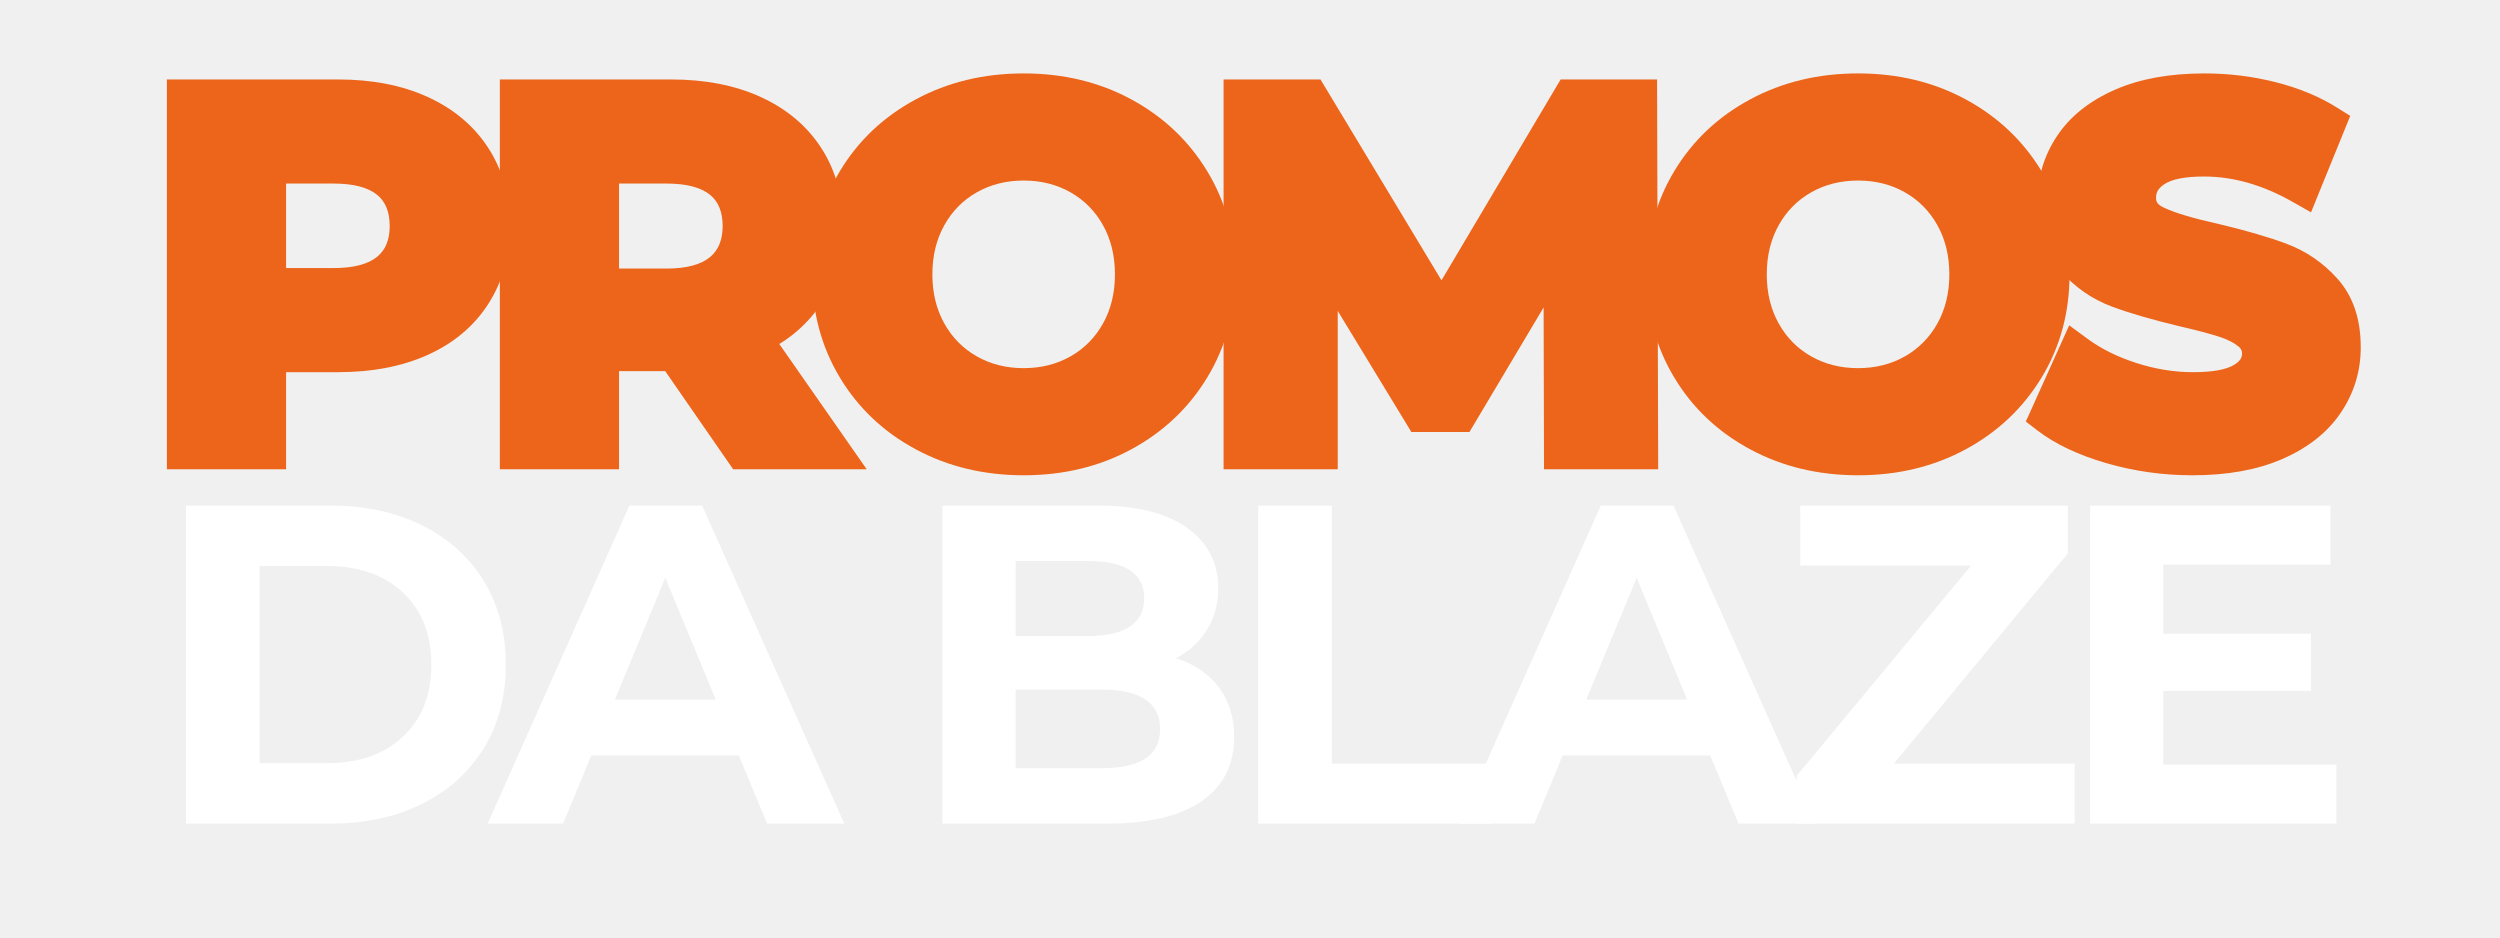
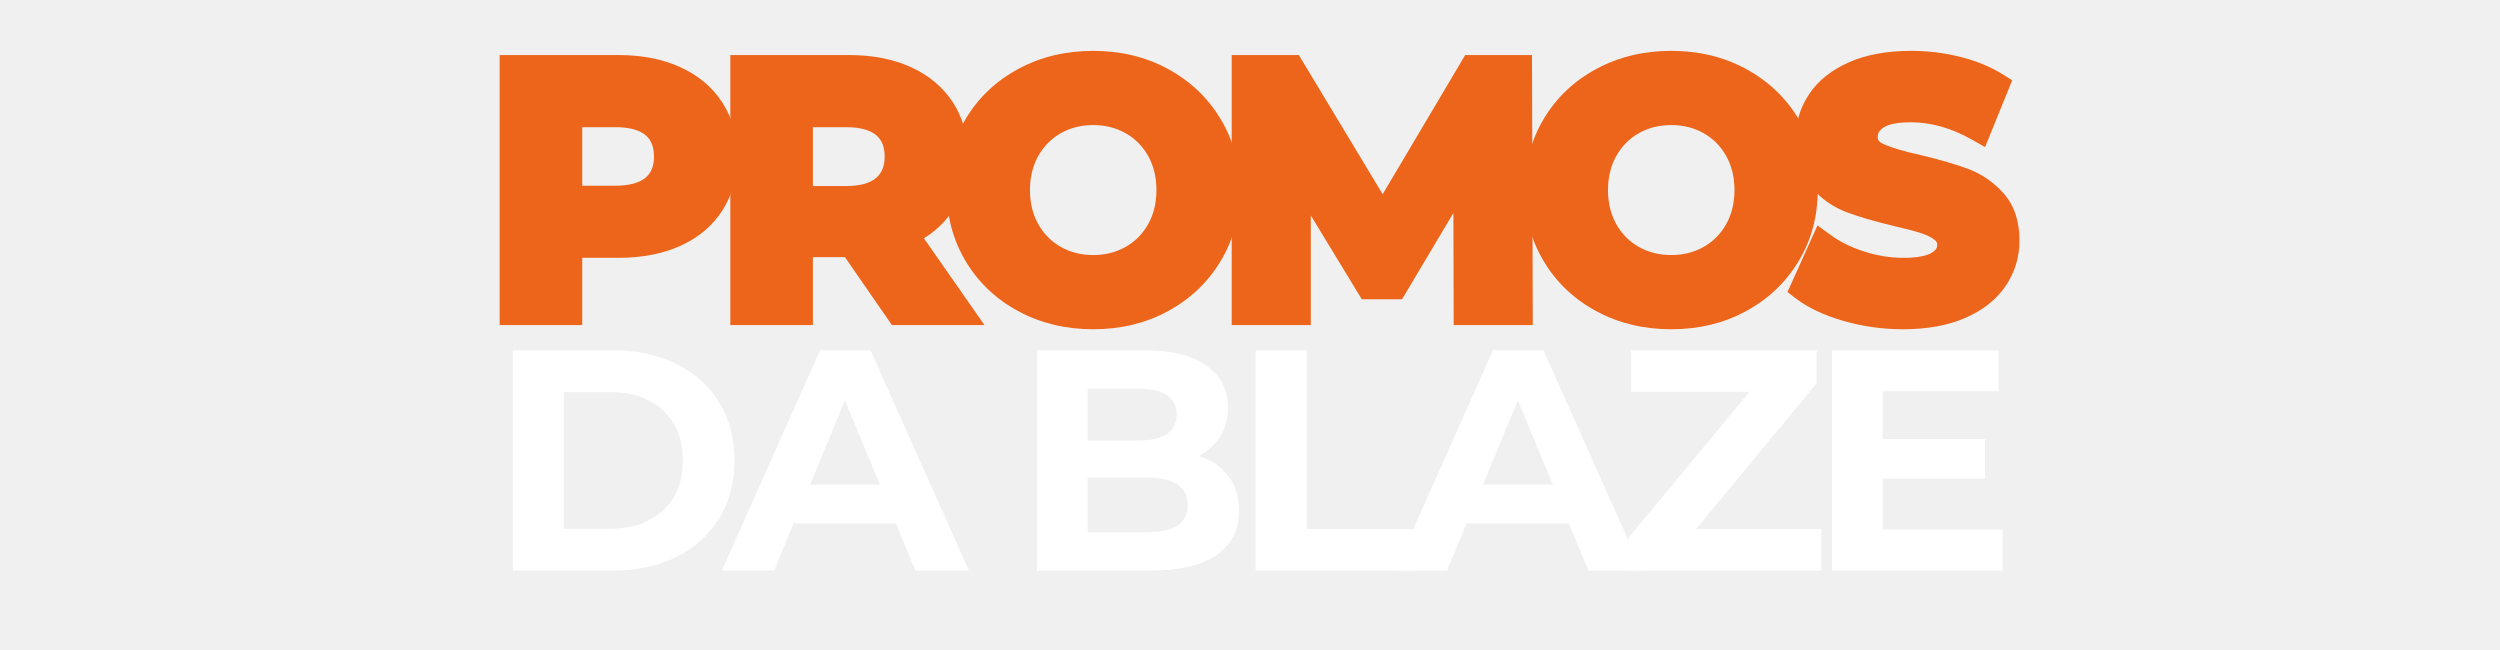
- <svg xmlns="http://www.w3.org/2000/svg" width="1920" zoomAndPan="magnify" viewBox="0 0 1440 540" height="720" preserveAspectRatio="xMidYMid meet" version="1.0">
+ <svg xmlns="http://www.w3.org/2000/svg" width="281" height="73" zoomAndPan="magnify" viewBox="0 0 1440 540" preserveAspectRatio="xMidYMid meet" version="1.0">
  <defs>
    <g />
    <clipPath id="831830f462">
      <rect x="0" width="1263" y="0" height="318" />
    </clipPath>
  </defs>
  <g fill="#ec651a" fill-opacity="1">
    <g transform="translate(82.94889, 259.4188)">
      <g>
        <path d="M 111.824 -213.652 C 131.348 -213.652 148.438 -210.336 163.09 -203.707 C 178.254 -196.844 189.984 -187.02 198.285 -174.23 C 206.598 -161.422 210.758 -146.414 210.758 -129.207 C 210.758 -112.207 206.605 -97.258 198.309 -84.363 C 189.992 -71.438 178.234 -61.594 163.027 -54.824 C 148.395 -48.305 131.324 -45.047 111.824 -45.047 L 70.977 -45.047 L 70.977 -55.91 L 81.84 -55.91 L 81.84 10.863 L 13.18 10.863 L 13.18 -213.652 Z M 111.824 -191.926 L 24.047 -191.926 L 24.047 -202.789 L 34.91 -202.789 L 34.91 0 L 24.047 0 L 24.047 -10.863 L 70.977 -10.863 L 70.977 0 L 60.113 0 L 60.113 -66.777 L 111.824 -66.777 C 128.246 -66.777 142.367 -69.406 154.191 -74.672 C 165.445 -79.684 174.062 -86.832 180.039 -96.121 C 186.031 -105.434 189.027 -116.465 189.027 -129.207 C 189.027 -142.125 186.039 -153.191 180.062 -162.398 C 174.07 -171.629 165.426 -178.797 154.129 -183.91 C 142.324 -189.254 128.223 -191.926 111.824 -191.926 Z M 109.215 -105.016 C 120.703 -105.016 129.109 -107.223 134.441 -111.641 C 139.16 -115.555 141.516 -121.406 141.516 -129.207 C 141.516 -137.195 139.16 -143.148 134.441 -147.059 C 129.109 -151.477 120.703 -153.684 109.215 -153.684 L 70.977 -153.684 L 70.977 -164.547 L 81.84 -164.547 L 81.84 -94.152 L 70.977 -94.152 L 70.977 -105.016 Z M 109.215 -83.289 L 60.113 -83.289 L 60.113 -175.414 L 109.215 -175.414 C 125.926 -175.414 138.957 -171.539 148.305 -163.789 C 158.266 -155.531 163.246 -144.004 163.246 -129.207 C 163.246 -114.602 158.266 -103.168 148.305 -94.914 C 138.957 -87.164 125.926 -83.289 109.215 -83.289 Z M 109.215 -83.289 " />
      </g>
    </g>
  </g>
  <g fill="#ec651a" fill-opacity="1">
    <g transform="translate(274.7285, 259.4188)">
      <g>
        <path d="M 144.316 6.184 L 105.211 -50.309 L 114.141 -56.492 L 114.141 -45.629 L 70.977 -45.629 L 70.977 -56.492 L 81.84 -56.492 L 81.84 10.863 L 13.18 10.863 L 13.18 -213.652 L 111.824 -213.652 C 131.348 -213.652 148.438 -210.336 163.09 -203.707 C 178.254 -196.844 189.984 -187.02 198.285 -174.23 C 206.598 -161.422 210.758 -146.414 210.758 -129.207 C 210.758 -111.957 206.531 -96.965 198.078 -84.234 C 189.652 -71.539 177.797 -61.867 162.508 -55.219 L 158.176 -65.184 L 167.086 -71.398 L 224.484 10.863 L 147.559 10.863 Z M 162.184 -6.184 L 153.25 0 L 153.25 -10.863 L 203.656 -10.863 L 203.656 0 L 194.75 6.215 L 141.668 -69.852 L 153.844 -75.145 C 165.207 -80.086 173.918 -87.121 179.977 -96.25 C 186.012 -105.34 189.027 -116.324 189.027 -129.207 C 189.027 -142.125 186.039 -153.191 180.062 -162.398 C 174.07 -171.629 165.426 -178.797 154.129 -183.91 C 142.324 -189.254 128.223 -191.926 111.824 -191.926 L 24.047 -191.926 L 24.047 -202.789 L 34.91 -202.789 L 34.91 0 L 24.047 0 L 24.047 -10.863 L 70.977 -10.863 L 70.977 0 L 60.113 0 L 60.113 -67.355 L 119.832 -67.355 Z M 141.516 -129.207 C 141.516 -137.195 139.16 -143.148 134.441 -147.059 C 129.109 -151.477 120.703 -153.684 109.215 -153.684 L 70.977 -153.684 L 70.977 -164.547 L 81.84 -164.547 L 81.84 -93.863 L 70.977 -93.863 L 70.977 -104.727 L 109.215 -104.727 C 120.672 -104.727 129.059 -106.965 134.375 -111.441 C 139.137 -115.453 141.516 -121.375 141.516 -129.207 Z M 163.246 -129.207 C 163.246 -114.633 158.289 -103.172 148.371 -94.824 C 139.012 -86.941 125.957 -83 109.215 -83 L 60.113 -83 L 60.113 -175.414 L 109.215 -175.414 C 125.926 -175.414 138.957 -171.539 148.305 -163.789 C 158.266 -155.531 163.246 -144.004 163.246 -129.207 Z M 163.246 -129.207 " />
      </g>
    </g>
  </g>
  <g fill="#ec651a" fill-opacity="1">
    <g transform="translate(467.3773, 259.4188)">
      <g>
        <path d="M 122.254 14.34 C 99.379 14.34 78.691 9.371 60.188 -0.57 C 41.531 -10.59 26.91 -24.422 16.324 -42.066 C 5.73 -59.719 0.434 -79.496 0.434 -101.395 C 0.434 -123.293 5.73 -143.07 16.324 -160.723 C 26.91 -178.367 41.531 -192.199 60.188 -202.219 C 78.691 -212.16 99.379 -217.129 122.254 -217.129 C 145.137 -217.129 165.785 -212.156 184.199 -202.207 C 202.73 -192.195 217.336 -178.379 228.012 -160.766 C 238.719 -143.102 244.07 -123.309 244.07 -101.395 C 244.07 -79.477 238.719 -59.688 228.012 -42.023 C 217.336 -24.41 202.73 -10.594 184.199 -0.582 C 165.785 9.367 145.137 14.34 122.254 14.34 Z M 122.254 -7.387 C 141.473 -7.387 158.68 -11.492 173.871 -19.699 C 188.941 -27.84 200.797 -39.035 209.43 -53.285 C 218.039 -67.488 222.344 -83.523 222.344 -101.395 C 222.344 -119.266 218.039 -135.301 209.43 -149.504 C 200.797 -163.754 188.941 -174.949 173.871 -183.09 C 158.68 -191.297 141.473 -195.402 122.254 -195.402 C 103.023 -195.402 85.762 -191.293 70.469 -183.078 C 55.324 -174.945 43.488 -163.766 34.953 -149.543 C 26.426 -135.332 22.164 -119.281 22.164 -101.395 C 22.164 -83.508 26.426 -67.457 34.953 -53.246 C 43.488 -39.023 55.324 -27.844 70.469 -19.711 C 85.762 -11.496 103.023 -7.387 122.254 -7.387 Z M 122.254 -47.367 C 132.309 -47.367 141.328 -49.645 149.32 -54.195 C 157.223 -58.703 163.438 -65 167.957 -73.09 C 172.539 -81.293 174.832 -90.727 174.832 -101.395 C 174.832 -112.062 172.539 -121.496 167.957 -129.699 C 163.438 -137.789 157.223 -144.086 149.32 -148.594 C 141.328 -153.145 132.309 -155.422 122.254 -155.422 C 112.199 -155.422 103.176 -153.145 95.188 -148.594 C 87.281 -144.086 81.07 -137.789 76.547 -129.699 C 71.965 -121.496 69.672 -112.062 69.672 -101.395 C 69.672 -90.727 71.965 -81.293 76.547 -73.09 C 81.07 -65 87.281 -58.703 95.188 -54.195 C 103.176 -49.645 112.199 -47.367 122.254 -47.367 Z M 122.254 -25.637 C 108.359 -25.637 95.75 -28.867 84.426 -35.32 C 73.02 -41.824 64.07 -50.879 57.582 -62.488 C 51.156 -73.984 47.945 -86.953 47.945 -101.395 C 47.945 -115.836 51.156 -128.801 57.582 -140.301 C 64.07 -151.91 73.02 -160.965 84.426 -167.469 C 95.75 -173.922 108.359 -177.152 122.254 -177.152 C 136.145 -177.152 148.754 -173.922 160.078 -167.469 C 171.488 -160.965 180.438 -151.91 186.926 -140.301 C 193.348 -128.801 196.562 -115.836 196.562 -101.395 C 196.562 -86.953 193.348 -73.984 186.926 -62.488 C 180.438 -50.879 171.488 -41.824 160.078 -35.32 C 148.754 -28.867 136.145 -25.637 122.254 -25.637 Z M 122.254 -25.637 " />
      </g>
    </g>
  </g>
  <g fill="#ec651a" fill-opacity="1">
    <g transform="translate(691.6031, 259.4188)">
      <g>
        <path d="M 197.719 0.027 L 197.43 -121.648 L 208.293 -121.672 L 217.629 -116.117 L 154.789 -10.574 L 121.359 -10.574 L 58.797 -113.422 L 68.078 -119.066 L 78.941 -119.066 L 78.941 10.863 L 13.18 10.863 L 13.18 -213.652 L 69.004 -213.652 L 148.07 -82.375 L 138.766 -76.77 L 129.422 -82.312 L 207.32 -213.652 L 262.871 -213.652 L 263.512 10.863 L 197.746 10.863 Z M 219.445 -0.027 L 208.582 0 L 208.582 -10.863 L 252.617 -10.863 L 252.617 0 L 241.754 0.031 L 241.176 -202.758 L 252.039 -202.789 L 252.039 -191.926 L 213.508 -191.926 L 213.508 -202.789 L 222.852 -197.246 L 138.836 -55.594 L 53.559 -197.184 L 62.863 -202.789 L 62.863 -191.926 L 24.047 -191.926 L 24.047 -202.789 L 34.91 -202.789 L 34.91 0 L 24.047 0 L 24.047 -10.863 L 68.078 -10.863 L 68.078 0 L 57.215 0 L 57.215 -157.828 L 136.75 -27.082 L 127.469 -21.438 L 127.469 -32.301 L 148.617 -32.301 L 148.617 -21.438 L 139.281 -26.996 L 219.062 -161 Z M 219.445 -0.027 " />
      </g>
    </g>
  </g>
  <g fill="#ec651a" fill-opacity="1">
    <g transform="translate(947.9855, 259.4188)">
      <g>
        <path d="M 122.254 14.34 C 99.379 14.34 78.691 9.371 60.188 -0.57 C 41.531 -10.59 26.91 -24.422 16.324 -42.066 C 5.73 -59.719 0.434 -79.496 0.434 -101.395 C 0.434 -123.293 5.73 -143.07 16.324 -160.723 C 26.91 -178.367 41.531 -192.199 60.188 -202.219 C 78.691 -212.16 99.379 -217.129 122.254 -217.129 C 145.137 -217.129 165.785 -212.156 184.199 -202.207 C 202.73 -192.195 217.336 -178.379 228.012 -160.766 C 238.719 -143.102 244.07 -123.309 244.07 -101.395 C 244.07 -79.477 238.719 -59.688 228.012 -42.023 C 217.336 -24.41 202.73 -10.594 184.199 -0.582 C 165.785 9.367 145.137 14.34 122.254 14.34 Z M 122.254 -7.387 C 141.473 -7.387 158.68 -11.492 173.871 -19.699 C 188.941 -27.84 200.797 -39.035 209.43 -53.285 C 218.039 -67.488 222.344 -83.523 222.344 -101.395 C 222.344 -119.266 218.039 -135.301 209.43 -149.504 C 200.797 -163.754 188.941 -174.949 173.871 -183.09 C 158.68 -191.297 141.473 -195.402 122.254 -195.402 C 103.023 -195.402 85.762 -191.293 70.469 -183.078 C 55.324 -174.945 43.488 -163.766 34.953 -149.543 C 26.426 -135.332 22.164 -119.281 22.164 -101.395 C 22.164 -83.508 26.426 -67.457 34.953 -53.246 C 43.488 -39.023 55.324 -27.844 70.469 -19.711 C 85.762 -11.496 103.023 -7.387 122.254 -7.387 Z M 122.254 -47.367 C 132.309 -47.367 141.328 -49.645 149.32 -54.195 C 157.223 -58.703 163.438 -65 167.957 -73.09 C 172.539 -81.293 174.832 -90.727 174.832 -101.395 C 174.832 -112.062 172.539 -121.496 167.957 -129.699 C 163.438 -137.789 157.223 -144.086 149.32 -148.594 C 141.328 -153.145 132.309 -155.422 122.254 -155.422 C 112.199 -155.422 103.176 -153.145 95.188 -148.594 C 87.281 -144.086 81.07 -137.789 76.547 -129.699 C 71.965 -121.496 69.672 -112.062 69.672 -101.395 C 69.672 -90.727 71.965 -81.293 76.547 -73.09 C 81.07 -65 87.281 -58.703 95.188 -54.195 C 103.176 -49.645 112.199 -47.367 122.254 -47.367 Z M 122.254 -25.637 C 108.359 -25.637 95.75 -28.867 84.426 -35.32 C 73.02 -41.824 64.07 -50.879 57.582 -62.488 C 51.156 -73.984 47.945 -86.953 47.945 -101.395 C 47.945 -115.836 51.156 -128.801 57.582 -140.301 C 64.07 -151.91 73.02 -160.965 84.426 -167.469 C 95.75 -173.922 108.359 -177.152 122.254 -177.152 C 136.145 -177.152 148.754 -173.922 160.078 -167.469 C 171.488 -160.965 180.438 -151.91 186.926 -140.301 C 193.348 -128.801 196.562 -115.836 196.562 -101.395 C 196.562 -86.953 193.348 -73.984 186.926 -62.488 C 180.438 -50.879 171.488 -41.824 160.078 -35.32 C 148.754 -28.867 136.145 -25.637 122.254 -25.637 Z M 122.254 -25.637 " />
      </g>
    </g>
  </g>
  <g fill="#ec651a" fill-opacity="1">
    <g transform="translate(1172.211, 259.4188)">
      <g>
        <path d="M 90.676 14.34 C 73.617 14.34 57.105 12.023 41.148 7.391 C 24.875 2.668 11.66 -3.586 1.504 -11.363 L -5.332 -16.602 L 19.652 -72.023 L 30.469 -64.094 C 38.215 -58.414 47.52 -53.82 58.379 -50.316 C 69.27 -46.805 80.129 -45.047 90.965 -45.047 C 102.227 -45.047 110.164 -46.484 114.781 -49.352 C 116.492 -50.414 117.699 -51.52 118.391 -52.668 C 118.938 -53.57 119.211 -54.652 119.211 -55.91 C 119.211 -57.383 118.609 -58.625 117.406 -59.641 C 114.723 -61.914 111.102 -63.797 106.555 -65.289 C 100.977 -67.117 93.324 -69.156 83.598 -71.398 C 67.668 -75.184 54.566 -78.988 44.297 -82.812 C 32.719 -87.125 22.801 -94.035 14.543 -103.539 C 5.715 -113.695 1.305 -126.883 1.305 -143.109 C 1.305 -157.086 5.098 -169.766 12.688 -181.148 C 20.242 -192.48 31.414 -201.371 46.211 -207.824 C 60.438 -214.027 77.578 -217.129 97.629 -217.129 C 111.461 -217.129 124.988 -215.477 138.215 -212.168 C 151.684 -208.801 163.543 -203.918 173.781 -197.516 L 181.527 -192.676 L 158.945 -137.117 L 148.184 -143.219 C 131.109 -152.902 114.16 -157.742 97.34 -157.742 C 86.426 -157.742 78.75 -156.238 74.312 -153.234 C 72.594 -152.07 71.371 -150.836 70.641 -149.535 C 69.996 -148.383 69.672 -147.016 69.672 -145.43 C 69.672 -144.238 69.922 -143.285 70.422 -142.574 C 71.121 -141.578 72.402 -140.645 74.266 -139.773 C 80.785 -136.73 91.094 -133.656 105.184 -130.543 C 121.184 -126.746 134.316 -122.934 144.586 -119.105 C 156.121 -114.809 166.012 -108.031 174.258 -98.77 C 183.141 -88.789 187.578 -75.664 187.578 -59.387 C 187.578 -45.578 183.723 -32.977 176.008 -21.578 C 168.355 -10.27 157.09 -1.395 142.211 5.047 C 127.895 11.242 110.715 14.34 90.676 14.34 Z M 90.676 -7.387 C 107.715 -7.387 122.02 -9.891 133.582 -14.895 C 144.582 -19.656 152.727 -25.945 158.016 -33.754 C 163.238 -41.477 165.852 -50.02 165.852 -59.387 C 165.852 -70.152 163.242 -78.461 158.027 -84.32 C 152.176 -90.895 145.164 -95.703 137 -98.746 C 127.57 -102.258 115.402 -105.785 100.5 -109.328 C 84.852 -112.781 73.043 -116.367 65.078 -120.086 C 59.703 -122.594 55.551 -125.934 52.629 -130.105 C 49.508 -134.559 47.945 -139.668 47.945 -145.43 C 47.945 -150.797 49.191 -155.703 51.684 -160.156 C 54.094 -164.449 57.574 -168.141 62.133 -171.227 C 70.25 -176.723 81.984 -179.469 97.34 -179.469 C 117.984 -179.469 138.504 -173.688 158.898 -162.121 L 153.539 -152.672 L 143.477 -156.762 L 157.961 -192.395 L 168.023 -188.305 L 162.266 -179.09 C 153.969 -184.277 144.195 -188.277 132.945 -191.09 C 121.449 -193.965 109.676 -195.402 97.629 -195.402 C 80.598 -195.402 66.355 -192.902 54.895 -187.906 C 44.004 -183.156 35.961 -176.887 30.766 -169.098 C 25.609 -161.359 23.031 -152.699 23.031 -143.109 C 23.031 -132.301 25.668 -123.859 30.941 -117.793 C 36.781 -111.07 43.762 -106.199 51.883 -103.172 C 61.312 -99.66 73.512 -96.125 88.484 -92.57 C 98.844 -90.18 107.125 -87.969 113.324 -85.934 C 120.559 -83.562 126.598 -80.328 131.441 -76.227 C 137.773 -70.871 140.938 -64.098 140.938 -55.91 C 140.938 -50.605 139.617 -45.773 136.977 -41.414 C 134.484 -37.297 130.91 -33.789 126.246 -30.895 C 118.117 -25.844 106.359 -23.32 90.965 -23.32 C 77.852 -23.32 64.766 -25.426 51.707 -29.641 C 38.617 -33.863 27.258 -39.504 17.621 -46.57 L 24.047 -55.332 L 33.949 -50.867 L 18.016 -15.523 L 8.113 -19.988 L 14.719 -28.613 C 22.715 -22.488 33.547 -17.441 47.207 -13.477 C 61.188 -9.418 75.676 -7.387 90.676 -7.387 Z M 90.676 -7.387 " />
      </g>
    </g>
  </g>
  <g fill="#ec651a" fill-opacity="1">
    <g transform="translate(82.94889, 259.4188)">
      <g>
        <path d="M 111.828 -202.797 C 129.785 -202.797 145.379 -199.801 158.609 -193.812 C 171.836 -187.82 182.023 -179.32 189.172 -168.312 C 196.316 -157.301 199.891 -144.266 199.891 -129.203 C 199.891 -114.336 196.316 -101.348 189.172 -90.234 C 182.023 -79.129 171.836 -70.629 158.609 -64.734 C 145.379 -58.848 129.785 -55.906 111.828 -55.906 L 70.984 -55.906 L 70.984 0 L 24.047 0 L 24.047 -202.797 Z M 109.219 -94.156 C 123.312 -94.156 134.031 -97.195 141.375 -103.281 C 148.719 -109.363 152.391 -118.004 152.391 -129.203 C 152.391 -140.598 148.719 -149.336 141.375 -155.422 C 134.031 -161.504 123.312 -164.547 109.219 -164.547 L 70.984 -164.547 L 70.984 -94.156 Z M 109.219 -94.156 " />
      </g>
    </g>
  </g>
  <g fill="#ec651a" fill-opacity="1">
    <g transform="translate(274.7285, 259.4188)">
      <g>
        <path d="M 153.25 0 L 114.141 -56.484 L 70.984 -56.484 L 70.984 0 L 24.047 0 L 24.047 -202.797 L 111.828 -202.797 C 129.785 -202.797 145.379 -199.801 158.609 -193.812 C 171.836 -187.82 182.023 -179.32 189.172 -168.312 C 196.316 -157.301 199.891 -144.266 199.891 -129.203 C 199.891 -114.141 196.27 -101.148 189.031 -90.234 C 181.789 -79.328 171.504 -70.977 158.172 -65.188 L 203.656 0 Z M 152.391 -129.203 C 152.391 -140.598 148.719 -149.336 141.375 -155.422 C 134.031 -161.504 123.312 -164.547 109.219 -164.547 L 70.984 -164.547 L 70.984 -93.859 L 109.219 -93.859 C 123.312 -93.859 134.031 -96.945 141.375 -103.125 C 148.719 -109.312 152.391 -118.004 152.391 -129.203 Z M 152.391 -129.203 " />
      </g>
    </g>
  </g>
  <g fill="#ec651a" fill-opacity="1">
    <g transform="translate(467.3773, 259.4188)">
      <g>
        <path d="M 122.25 3.469 C 101.195 3.469 82.223 -1.066 65.328 -10.141 C 48.43 -19.211 35.203 -31.719 25.641 -47.656 C 16.078 -63.594 11.297 -81.504 11.297 -101.391 C 11.297 -121.285 16.078 -139.195 25.641 -155.125 C 35.203 -171.062 48.43 -183.566 65.328 -192.641 C 82.223 -201.723 101.195 -206.266 122.25 -206.266 C 143.301 -206.266 162.227 -201.723 179.031 -192.641 C 195.832 -183.566 209.062 -171.062 218.719 -155.125 C 228.383 -139.195 233.219 -121.285 233.219 -101.391 C 233.219 -81.504 228.383 -63.594 218.719 -47.656 C 209.062 -31.719 195.832 -19.211 179.031 -10.141 C 162.227 -1.066 143.301 3.469 122.25 3.469 Z M 122.25 -36.5 C 134.227 -36.5 145.047 -39.25 154.703 -44.75 C 164.359 -50.258 171.938 -57.938 177.438 -67.781 C 182.945 -77.633 185.703 -88.836 185.703 -101.391 C 185.703 -113.953 182.945 -125.156 177.438 -135 C 171.938 -144.852 164.359 -152.531 154.703 -158.031 C 145.047 -163.539 134.227 -166.297 122.25 -166.297 C 110.281 -166.297 99.469 -163.539 89.812 -158.031 C 80.156 -152.531 72.57 -144.852 67.062 -135 C 61.562 -125.156 58.812 -113.953 58.812 -101.391 C 58.812 -88.836 61.562 -77.633 67.062 -67.781 C 72.57 -57.938 80.156 -50.258 89.812 -44.75 C 99.469 -39.25 110.281 -36.5 122.25 -36.5 Z M 122.25 -36.5 " />
      </g>
    </g>
  </g>
  <g fill="#ec651a" fill-opacity="1">
    <g transform="translate(691.6031, 259.4188)">
      <g>
        <path d="M 208.594 0 L 208.297 -121.672 L 148.625 -21.438 L 127.469 -21.438 L 68.078 -119.062 L 68.078 0 L 24.047 0 L 24.047 -202.797 L 62.859 -202.797 L 138.766 -76.766 L 213.516 -202.797 L 252.047 -202.797 L 252.625 0 Z M 208.594 0 " />
      </g>
    </g>
  </g>
  <g fill="#ec651a" fill-opacity="1">
    <g transform="translate(947.9855, 259.4188)">
      <g>
        <path d="M 122.25 3.469 C 101.195 3.469 82.223 -1.066 65.328 -10.141 C 48.43 -19.211 35.203 -31.719 25.641 -47.656 C 16.078 -63.594 11.297 -81.504 11.297 -101.391 C 11.297 -121.285 16.078 -139.195 25.641 -155.125 C 35.203 -171.062 48.43 -183.566 65.328 -192.641 C 82.223 -201.723 101.195 -206.266 122.25 -206.266 C 143.301 -206.266 162.227 -201.723 179.031 -192.641 C 195.832 -183.566 209.062 -171.062 218.719 -155.125 C 228.383 -139.195 233.219 -121.285 233.219 -101.391 C 233.219 -81.504 228.383 -63.594 218.719 -47.656 C 209.062 -31.719 195.832 -19.211 179.031 -10.141 C 162.227 -1.066 143.301 3.469 122.25 3.469 Z M 122.25 -36.5 C 134.227 -36.5 145.047 -39.25 154.703 -44.75 C 164.359 -50.258 171.938 -57.938 177.438 -67.781 C 182.945 -77.633 185.703 -88.836 185.703 -101.391 C 185.703 -113.953 182.945 -125.156 177.438 -135 C 171.938 -144.852 164.359 -152.531 154.703 -158.031 C 145.047 -163.539 134.227 -166.297 122.25 -166.297 C 110.281 -166.297 99.469 -163.539 89.812 -158.031 C 80.156 -152.531 72.57 -144.852 67.062 -135 C 61.562 -125.156 58.812 -113.953 58.812 -101.391 C 58.812 -88.836 61.562 -77.633 67.062 -67.781 C 72.57 -57.938 80.156 -50.258 89.812 -44.75 C 99.469 -39.25 110.281 -36.5 122.25 -36.5 Z M 122.25 -36.5 " />
      </g>
    </g>
  </g>
  <g fill="#ec651a" fill-opacity="1">
    <g transform="translate(1172.211, 259.4188)">
      <g>
        <path d="M 90.672 3.469 C 74.641 3.469 59.141 1.297 44.172 -3.047 C 29.211 -7.391 17.191 -13.035 8.109 -19.984 L 24.047 -55.328 C 32.734 -48.953 43.062 -43.832 55.031 -39.969 C 67.008 -36.113 78.988 -34.188 90.969 -34.188 C 104.289 -34.188 114.141 -36.164 120.516 -40.125 C 126.891 -44.082 130.078 -49.344 130.078 -55.906 C 130.078 -60.738 128.191 -64.75 124.422 -67.938 C 120.66 -71.125 115.832 -73.68 109.938 -75.609 C 104.051 -77.547 96.086 -79.672 86.047 -81.984 C 70.586 -85.648 57.93 -89.316 48.078 -92.984 C 38.234 -96.66 29.785 -102.551 22.734 -110.656 C 15.691 -118.77 12.172 -129.586 12.172 -143.109 C 12.172 -154.891 15.352 -165.562 21.719 -175.125 C 28.094 -184.688 37.703 -192.266 50.547 -197.859 C 63.391 -203.461 79.082 -206.266 97.625 -206.266 C 110.57 -206.266 123.223 -204.719 135.578 -201.625 C 147.941 -198.539 158.758 -194.102 168.031 -188.312 L 153.547 -152.672 C 134.805 -163.297 116.07 -168.609 97.344 -168.609 C 84.207 -168.609 74.5 -166.484 68.219 -162.234 C 61.945 -157.984 58.812 -152.383 58.812 -145.438 C 58.812 -138.477 62.43 -133.305 69.672 -129.922 C 76.91 -126.547 87.969 -123.219 102.844 -119.938 C 118.289 -116.27 130.941 -112.598 140.797 -108.922 C 150.648 -105.254 159.098 -99.461 166.141 -91.547 C 173.191 -83.629 176.719 -72.91 176.719 -59.391 C 176.719 -47.797 173.484 -37.219 167.016 -27.656 C 160.547 -18.102 150.836 -10.523 137.891 -4.922 C 124.953 0.672 109.211 3.469 90.672 3.469 Z M 90.672 3.469 " />
      </g>
    </g>
  </g>
  <g transform="matrix(1, 0, 0, 1, 85, 221)">
    <g clip-path="url(#831830f462)">
      <g fill="#ffffff" fill-opacity="1">
        <g transform="translate(0.401687, 253.408)">
          <g>
            <path d="M 21.719 -183.188 L 104.938 -183.188 C 124.832 -183.188 142.41 -179.391 157.672 -171.797 C 172.941 -164.211 184.805 -153.531 193.266 -139.75 C 201.723 -125.969 205.953 -109.914 205.953 -91.594 C 205.953 -73.281 201.723 -57.227 193.266 -43.438 C 184.805 -29.656 172.941 -18.969 157.672 -11.375 C 142.41 -3.789 124.832 0 104.938 0 L 21.719 0 Z M 102.844 -34.812 C 121.164 -34.812 135.781 -39.91 146.688 -50.109 C 157.594 -60.316 163.047 -74.145 163.047 -91.594 C 163.047 -109.039 157.594 -122.867 146.688 -133.078 C 135.781 -143.285 121.164 -148.391 102.844 -148.391 L 64.125 -148.391 L 64.125 -34.812 Z M 102.844 -34.812 " />
          </g>
        </g>
      </g>
      <g fill="#ffffff" fill-opacity="1">
        <g transform="translate(198.2475, 253.408)">
          <g>
            <path d="M 142.359 -39.25 L 57.312 -39.25 L 41.094 0 L -2.359 0 L 79.297 -183.188 L 121.172 -183.188 L 203.078 0 L 158.594 0 Z M 129.016 -71.438 L 99.969 -141.578 L 70.922 -71.438 Z M 129.016 -71.438 " />
          </g>
        </g>
      </g>
      <g fill="#ffffff" fill-opacity="1">
        <g transform="translate(380.3912, 253.408)">
          <g />
        </g>
      </g>
      <g fill="#ffffff" fill-opacity="1">
        <g transform="translate(436.1328, 253.408)">
          <g>
            <path d="M 156.234 -95.266 C 166.703 -91.941 174.898 -86.398 180.828 -78.641 C 186.766 -70.879 189.734 -61.328 189.734 -49.984 C 189.734 -33.93 183.492 -21.586 171.016 -12.953 C 158.547 -4.316 140.359 0 116.453 0 L 21.719 0 L 21.719 -183.188 L 111.219 -183.188 C 133.551 -183.188 150.691 -178.91 162.641 -170.359 C 174.598 -161.816 180.578 -150.219 180.578 -135.562 C 180.578 -126.664 178.438 -118.727 174.156 -111.75 C 169.883 -104.77 163.91 -99.273 156.234 -95.266 Z M 63.859 -151.266 L 63.859 -108.078 L 105.984 -108.078 C 116.453 -108.078 124.391 -109.91 129.797 -113.578 C 135.211 -117.242 137.922 -122.656 137.922 -129.812 C 137.922 -136.957 135.211 -142.316 129.797 -145.891 C 124.391 -149.473 116.453 -151.266 105.984 -151.266 Z M 113.312 -31.922 C 124.477 -31.922 132.895 -33.754 138.562 -37.422 C 144.238 -41.086 147.078 -46.758 147.078 -54.438 C 147.078 -69.613 135.82 -77.203 113.312 -77.203 L 63.859 -77.203 L 63.859 -31.922 Z M 113.312 -31.922 " />
          </g>
        </g>
      </g>
      <g fill="#ffffff" fill-opacity="1">
        <g transform="translate(618.0148, 253.408)">
          <g>
            <path d="M 21.719 -183.188 L 64.125 -183.188 L 64.125 -34.547 L 155.969 -34.547 L 155.969 0 L 21.719 0 Z M 21.719 -183.188 " />
          </g>
        </g>
      </g>
      <g fill="#ffffff" fill-opacity="1">
        <g transform="translate(757.7628, 253.408)">
          <g>
            <path d="M 142.359 -39.25 L 57.312 -39.25 L 41.094 0 L -2.359 0 L 79.297 -183.188 L 121.172 -183.188 L 203.078 0 L 158.594 0 Z M 129.016 -71.438 L 99.969 -141.578 L 70.922 -71.438 Z M 129.016 -71.438 " />
          </g>
        </g>
      </g>
      <g fill="#ffffff" fill-opacity="1">
        <g transform="translate(939.9065, 253.408)">
          <g>
            <path d="M 170.109 -34.547 L 170.109 0 L 9.938 0 L 9.938 -27.484 L 110.438 -148.641 L 12.031 -148.641 L 12.031 -183.188 L 166.188 -183.188 L 166.188 -155.719 L 65.953 -34.547 Z M 170.109 -34.547 " />
          </g>
        </g>
      </g>
      <g fill="#ffffff" fill-opacity="1">
        <g transform="translate(1097.188, 253.408)">
          <g>
            <path d="M 163.562 -34.016 L 163.562 0 L 21.719 0 L 21.719 -183.188 L 160.156 -183.188 L 160.156 -149.172 L 63.859 -149.172 L 63.859 -109.391 L 148.906 -109.391 L 148.906 -76.422 L 63.859 -76.422 L 63.859 -34.016 Z M 163.562 -34.016 " />
          </g>
        </g>
      </g>
    </g>
  </g>
</svg>
